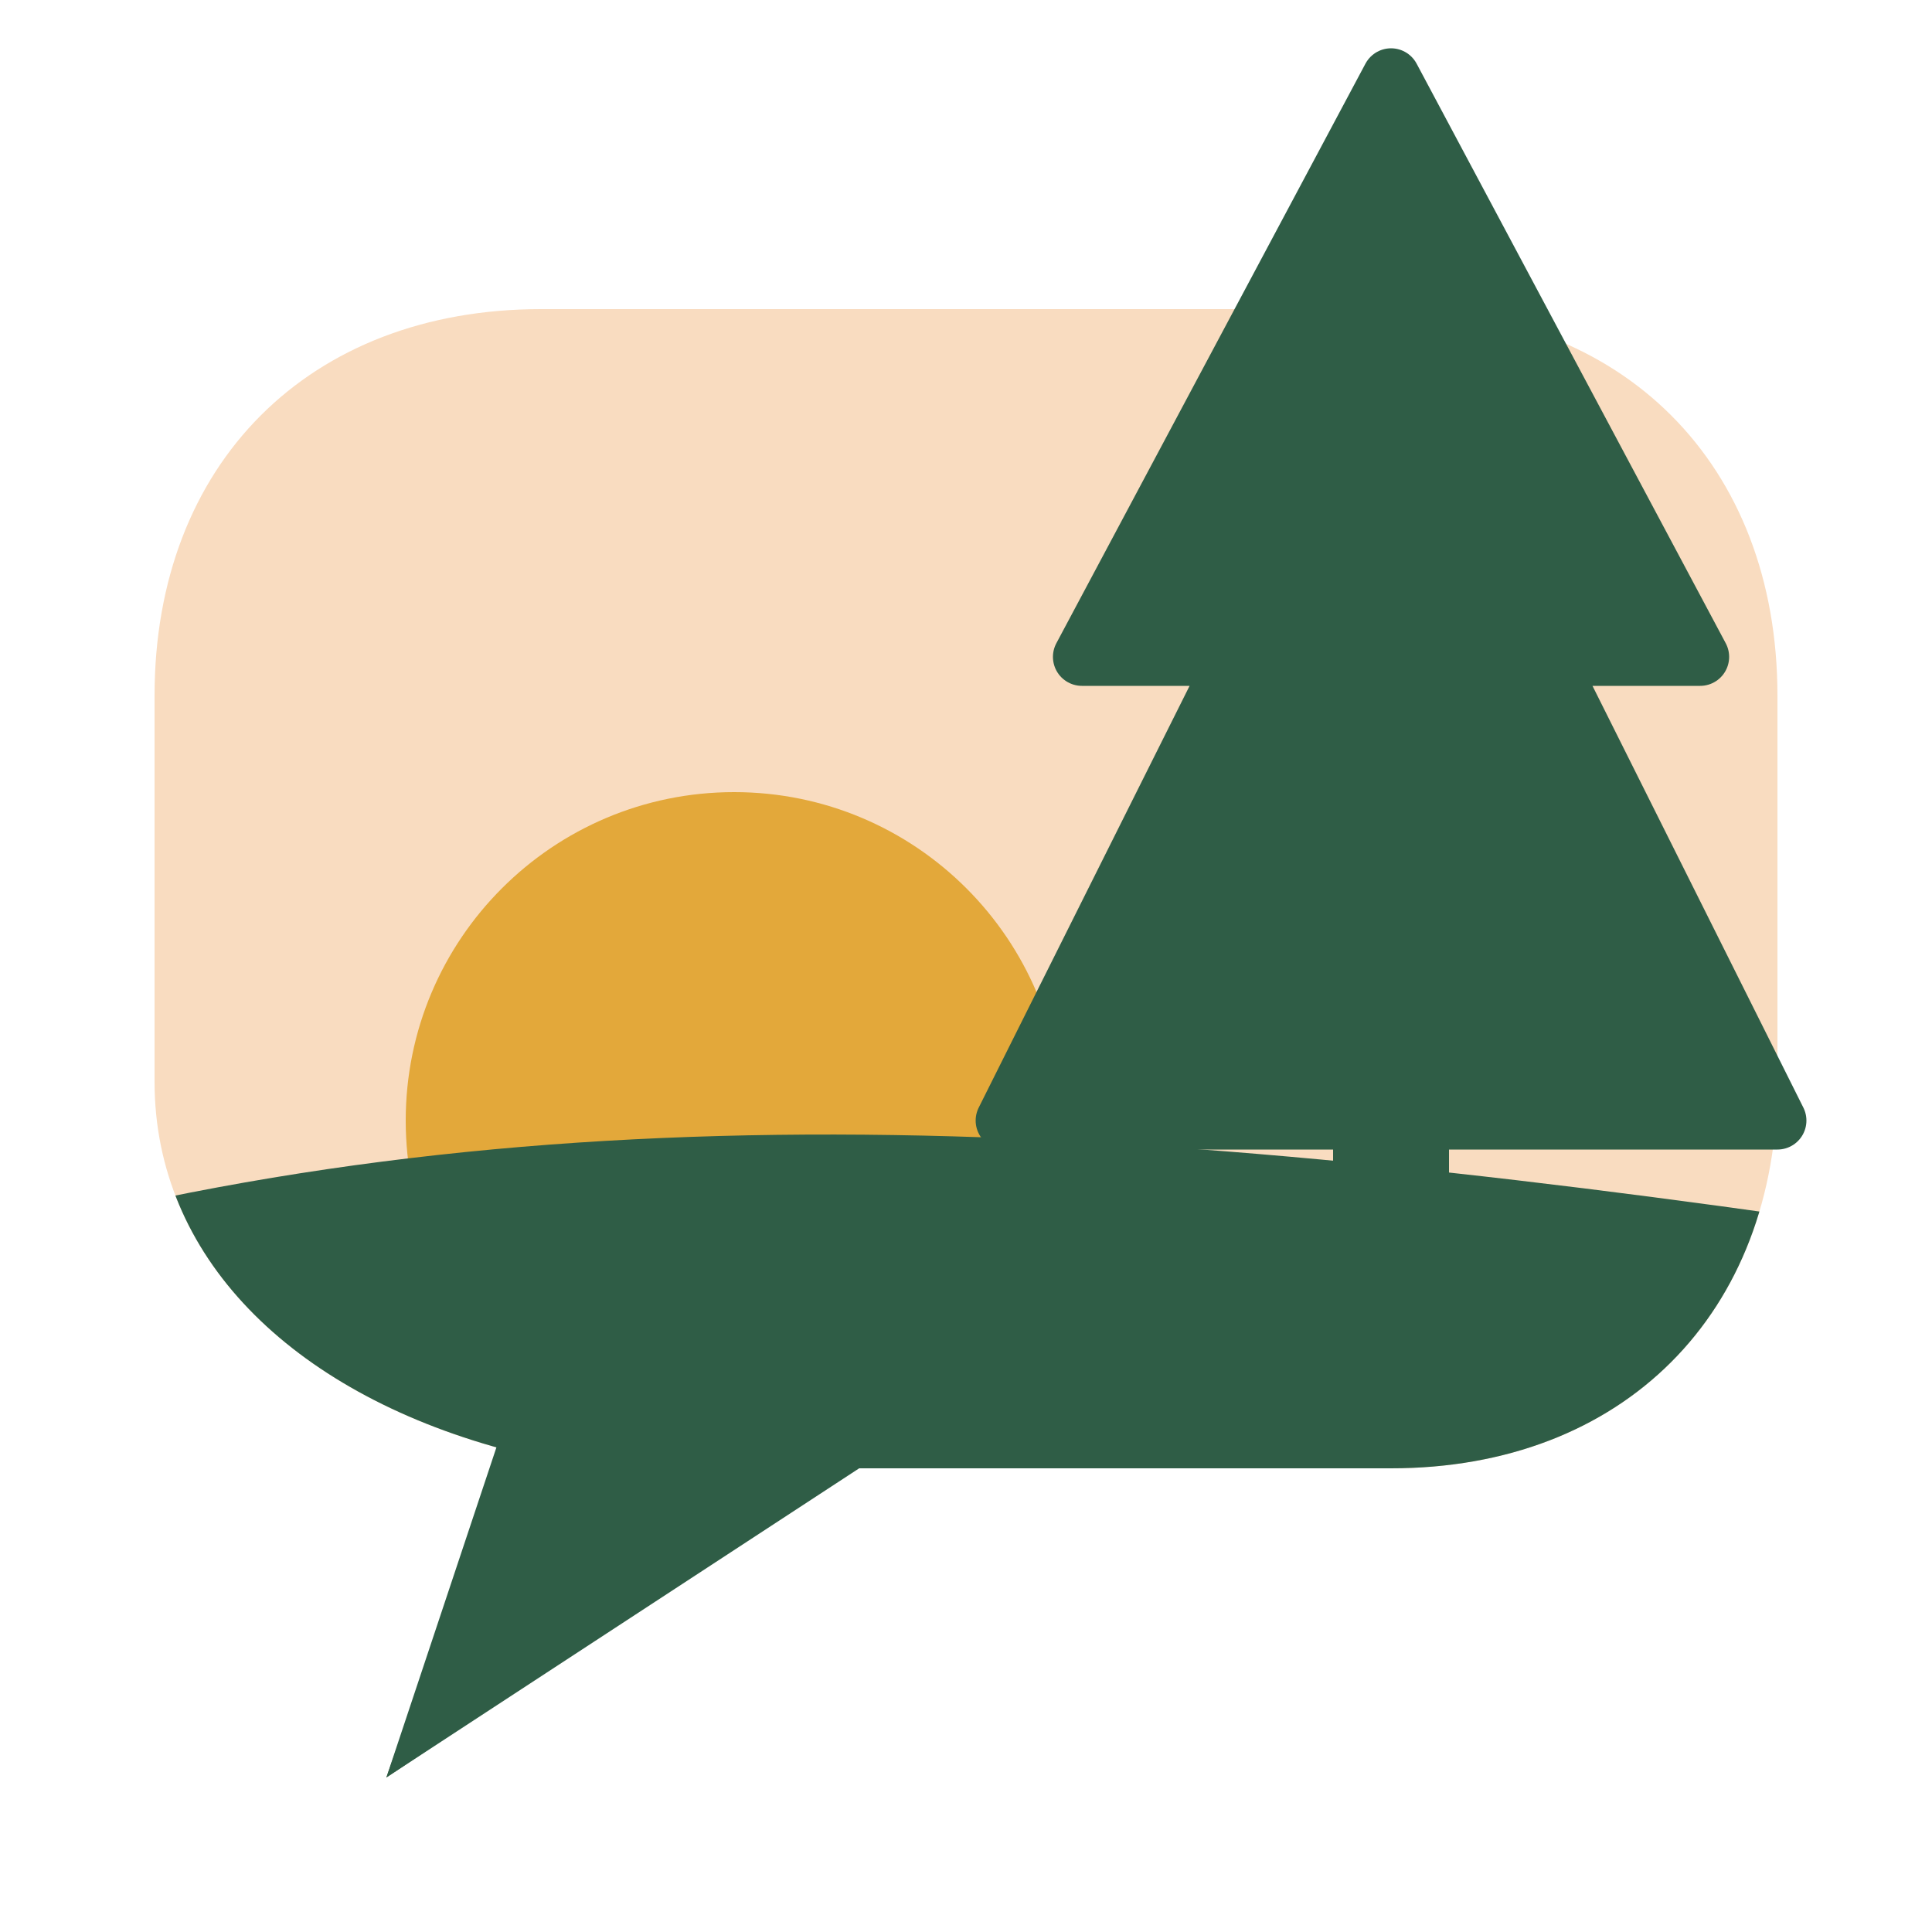
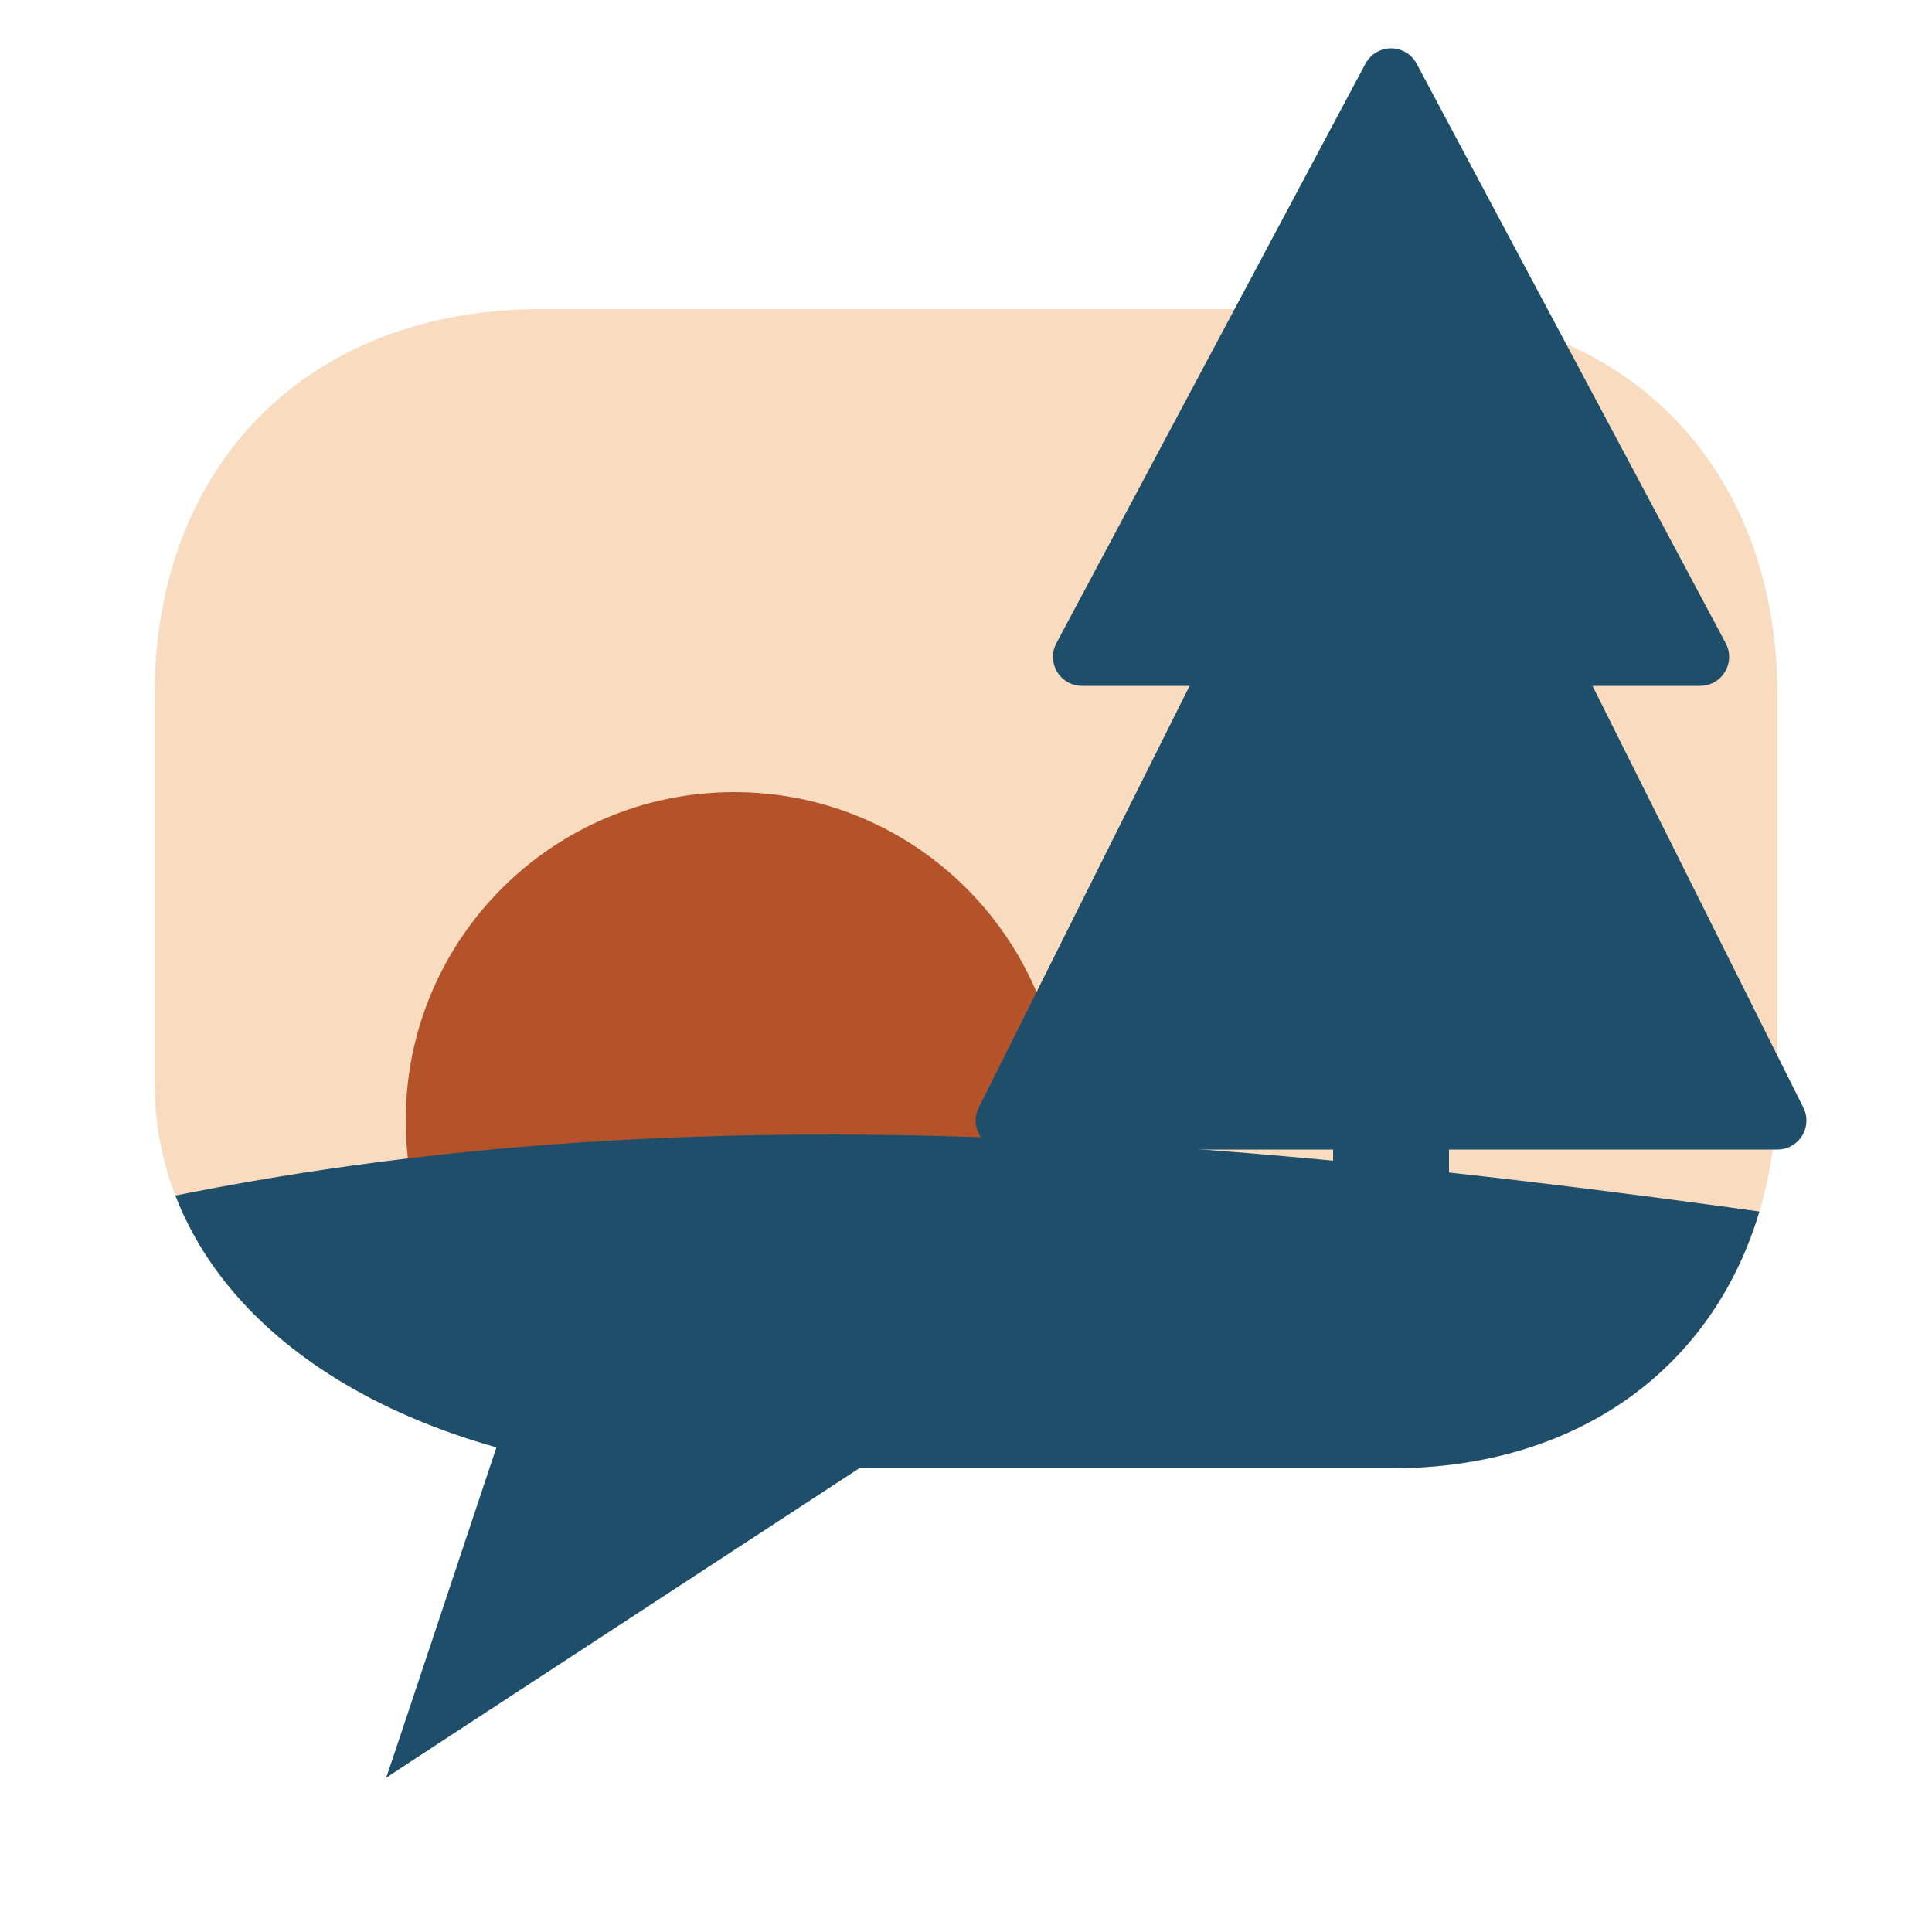
<svg xmlns="http://www.w3.org/2000/svg" viewBox="0 0 100 100" width="100" height="100">
  <defs>
    <clipPath id="f">
      <path d="M28,16 H72 C84,16 92,24 92,36 V56 C92,68 84,76 72,76 H44 L20,92 L26,75 C15,72 8,65 8,56 V36 C8,24 16,16 28,16 Z" />
    </clipPath>
  </defs>
  <path d="M28,16 H72 C84,16 92,24 92,36 V56 C92,68 84,76 72,76 H44 L20,92 L26,75 C15,72 8,65 8,56 V36 C8,24 16,16 28,16 Z" fill="#F9DCC0" />
  <g clip-path="url(#f)">
-     <circle cx="38" cy="58" r="17" fill="#E3A83A" />
-     <path d="M0,64 C30,56 60,58 100,64 V100 H0 Z" fill="#2F5D46" />
+     <circle cx="38" cy="58" r="17" fill="#B4532A" />
+     <path d="M0,64 C30,56 60,58 100,64 V100 H0 Z" fill="#1F4E6B" />
  </g>
-   <path d="M20,92 L26,74 L46,75 Z" fill="#2F5D46" />
-   <path d="M72,4 L88,34 H80 L92,58 H52 L64,34 H56 Z" fill="#2F5D46" stroke="#2F5D46" stroke-width="3" stroke-linejoin="round" />
-   <rect x="69" y="56" width="6" height="10" rx="2" fill="#2F5D46" />
+   <path d="M20,92 L26,74 L46,75 Z" fill="#1F4E6B" />
+   <path d="M72,4 L88,34 H80 L92,58 H52 L64,34 H56 Z" fill="#1F4E6B" stroke="#1F4E6B" stroke-width="3" stroke-linejoin="round" />
+   <rect x="69" y="56" width="6" height="10" rx="2" fill="#1F4E6B" />
</svg>
